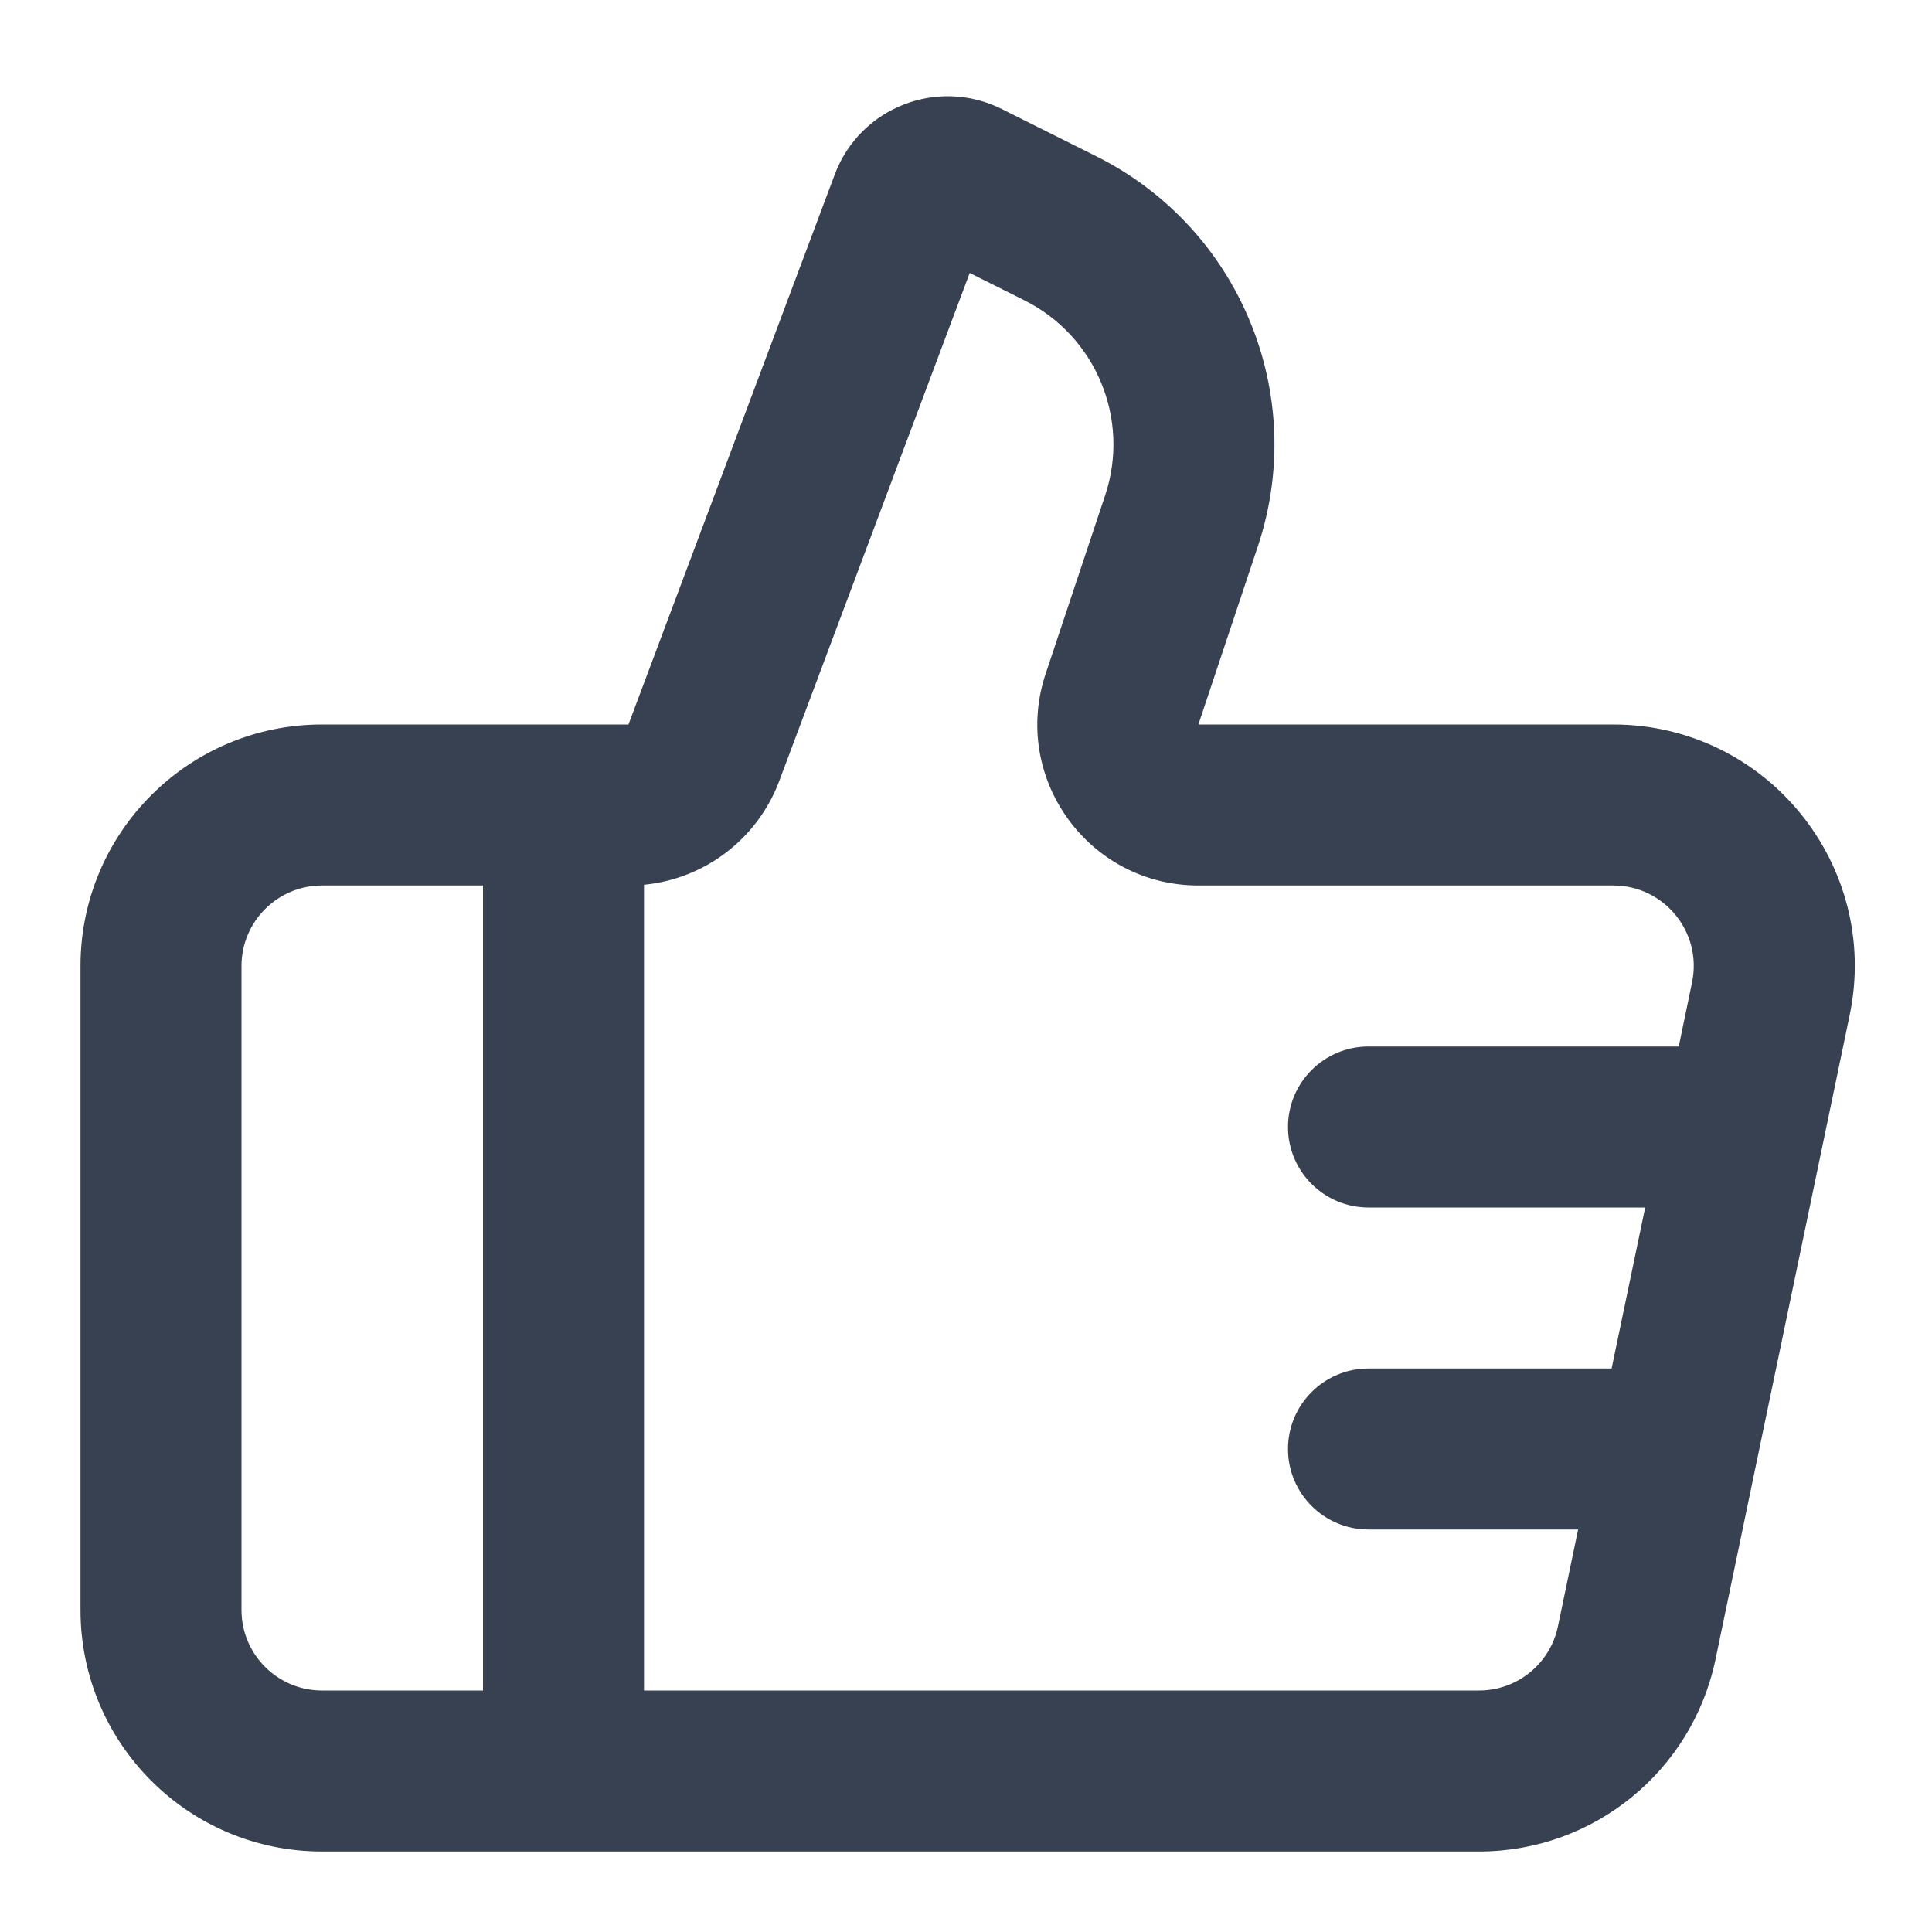
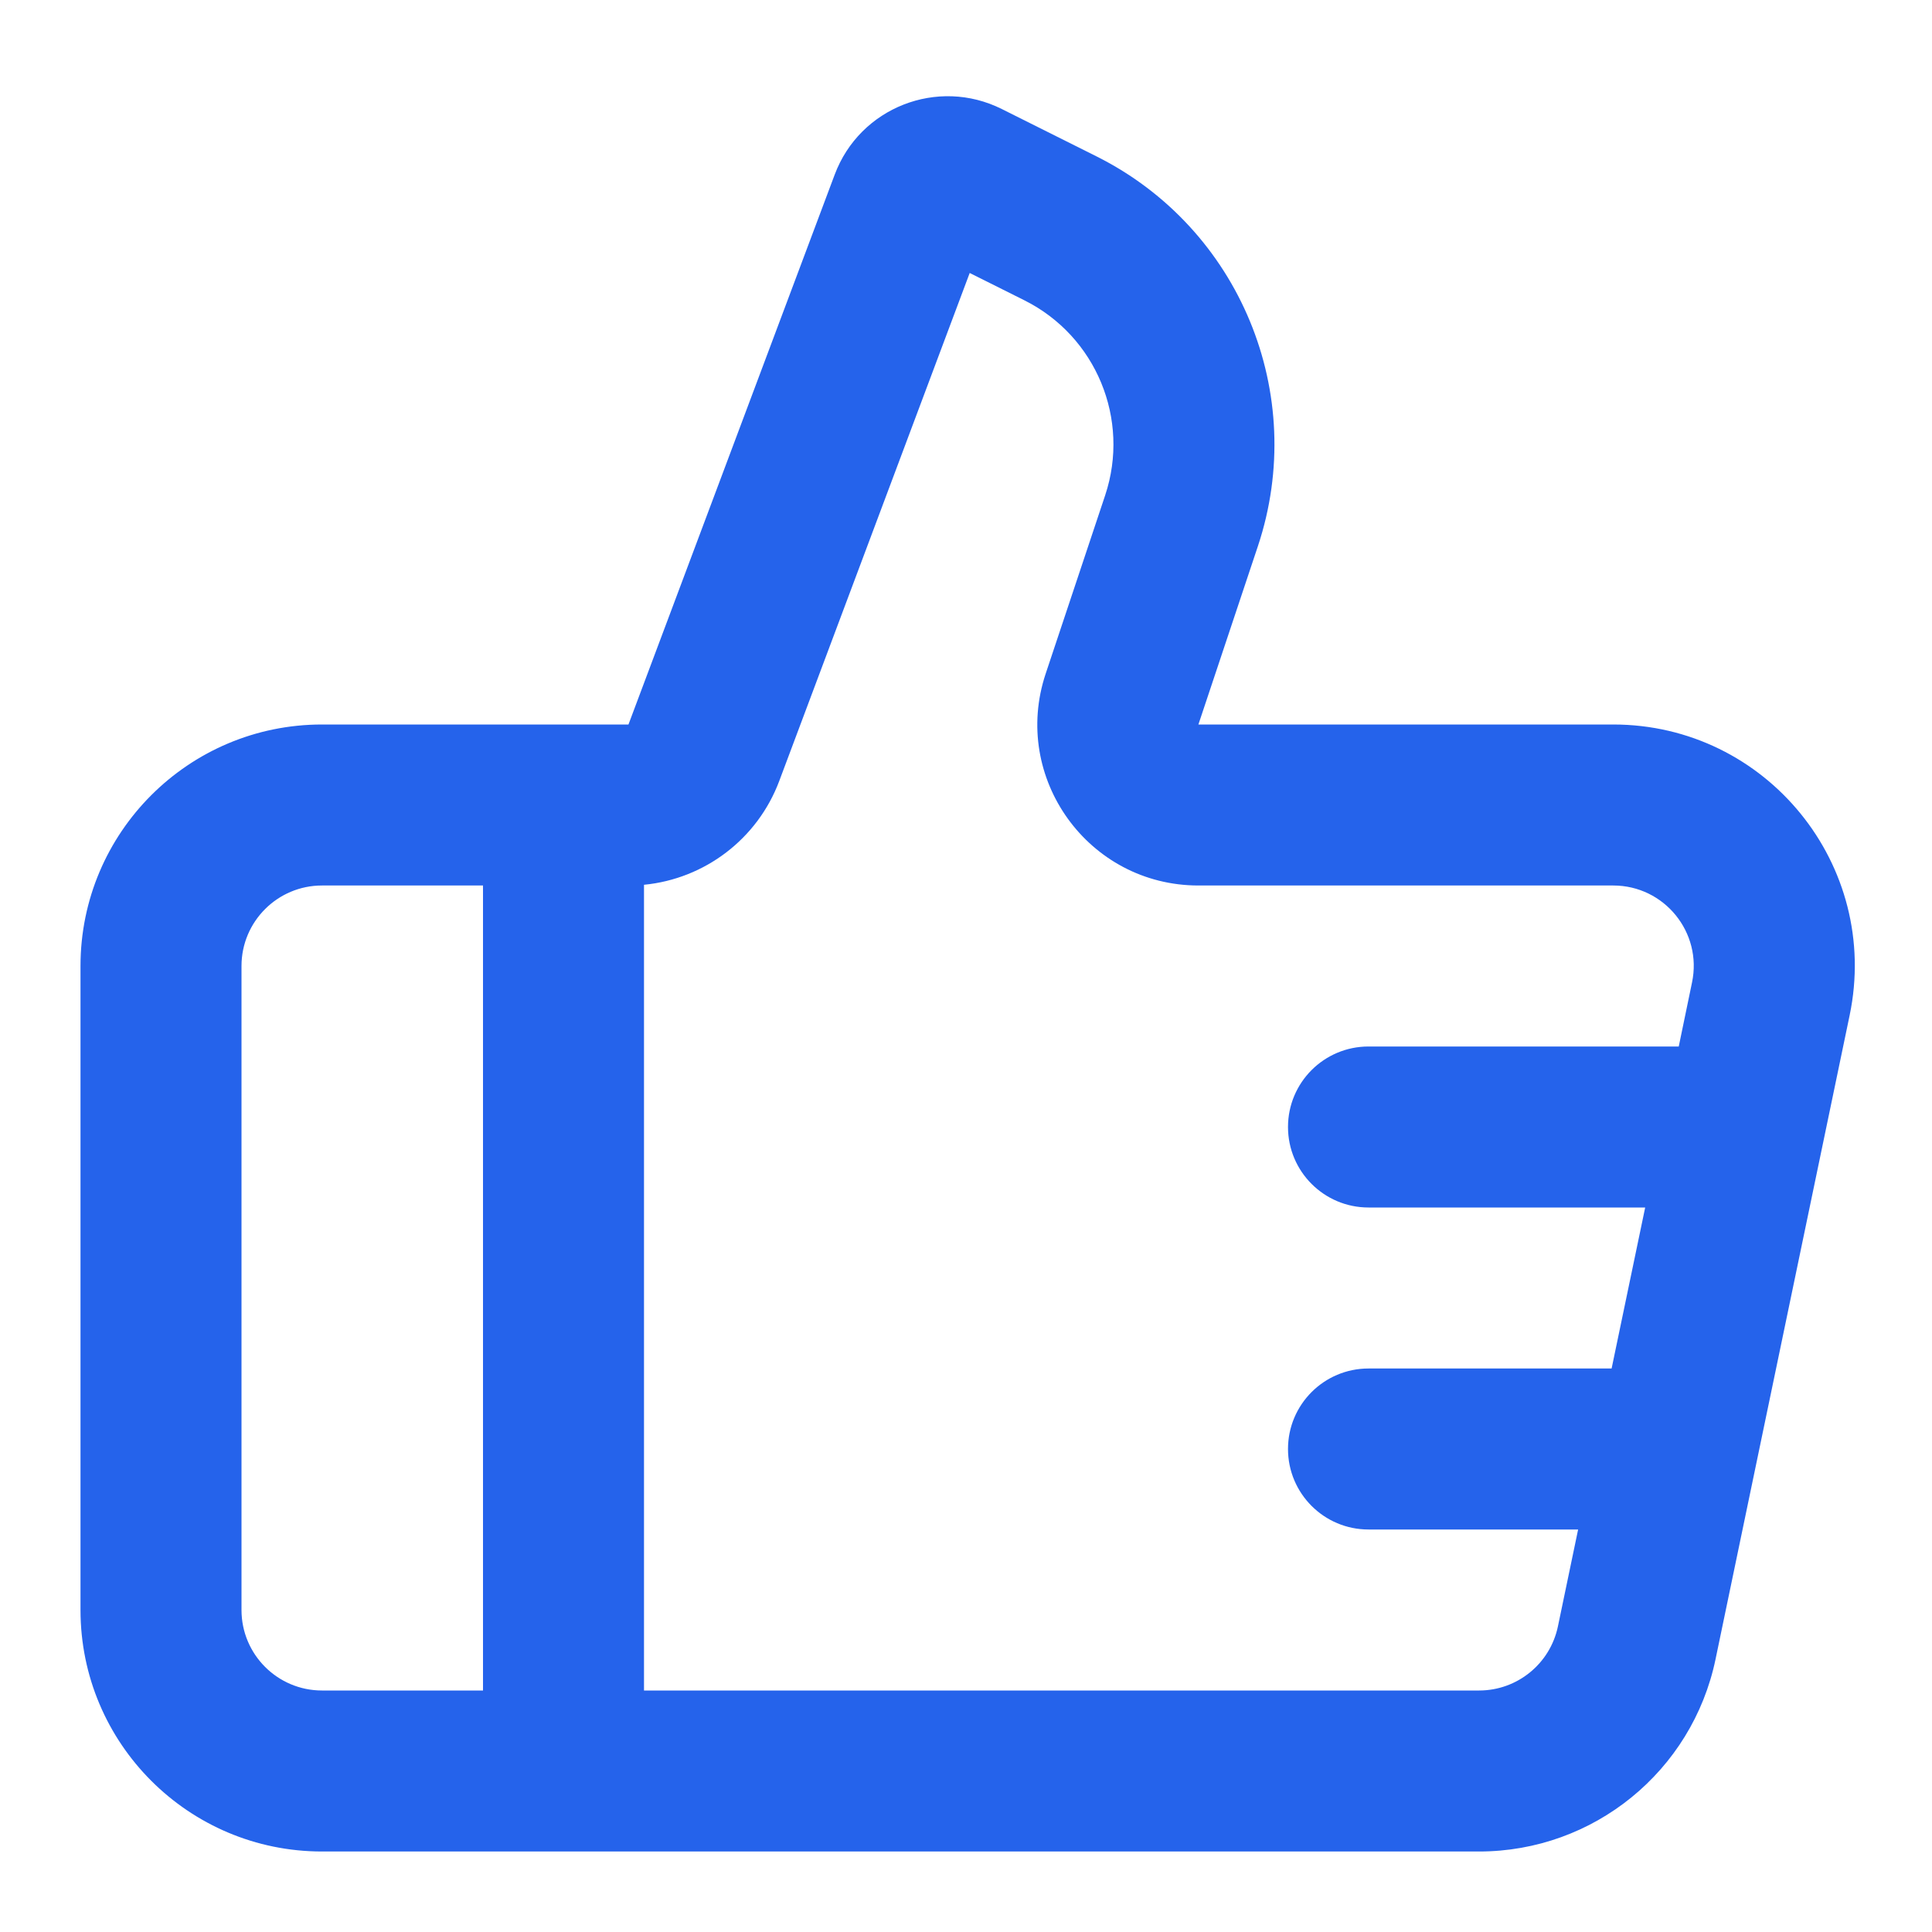
<svg xmlns="http://www.w3.org/2000/svg" width="800px" height="800px" viewBox="0 0 24 24" fill="none">
  <g id="SVGRepo_bgCarrier" stroke-width="0" />
  <g id="SVGRepo_tracerCarrier" stroke-linecap="round" stroke-linejoin="round" />
  <g id="SVGRepo_iconCarrier">
-     <path fill-rule="evenodd" clip-rule="evenodd" d="M12.444 1.354C11.647 0.956 10.681 1.335 10.369 2.169L7.807 9L4 9C2.343 9 1 10.343 1 12V20C1 21.657 2.343 23 4 23H18.374C19.795 23 21.021 22.003 21.311 20.612L22.977 12.612C23.365 10.749 21.943 9 20.04 9H14.887L15.626 6.785C16.255 4.896 15.4 2.832 13.62 1.942L12.444 1.354ZM9.68 9.702L12.046 3.391L12.726 3.731C13.616 4.176 14.043 5.208 13.729 6.152L12.99 8.368C12.558 9.663 13.522 11 14.887 11H20.04C20.675 11 21.149 11.583 21.019 12.204L20.854 13H17C16.448 13 16 13.448 16 14C16 14.552 16.448 15 17 15H20.437L20.02 17H17C16.448 17 16 17.448 16 18C16 18.552 16.448 19 17 19H19.604L19.353 20.204C19.256 20.668 18.847 21 18.374 21H8V10.991C8.754 10.918 9.41 10.422 9.68 9.702ZM6 11H4C3.448 11 3 11.448 3 12V20C3 20.552 3.448 21 4 21H6V11Z" fill="#374151" />
+     <path fill-rule="evenodd" clip-rule="evenodd" d="M12.444 1.354C11.647 0.956 10.681 1.335 10.369 2.169L7.807 9L4 9C2.343 9 1 10.343 1 12V20C1 21.657 2.343 23 4 23H18.374C19.795 23 21.021 22.003 21.311 20.612L22.977 12.612C23.365 10.749 21.943 9 20.04 9H14.887L15.626 6.785C16.255 4.896 15.4 2.832 13.62 1.942L12.444 1.354ZM9.68 9.702L12.046 3.391L12.726 3.731C13.616 4.176 14.043 5.208 13.729 6.152L12.99 8.368C12.558 9.663 13.522 11 14.887 11H20.04C20.675 11 21.149 11.583 21.019 12.204L20.854 13H17C16.448 13 16 13.448 16 14C16 14.552 16.448 15 17 15H20.437L20.02 17H17C16.448 17 16 17.448 16 18C16 18.552 16.448 19 17 19H19.604L19.353 20.204C19.256 20.668 18.847 21 18.374 21H8V10.991C8.754 10.918 9.41 10.422 9.68 9.702ZM6 11H4C3.448 11 3 11.448 3 12V20C3 20.552 3.448 21 4 21H6V11Z" fill="#2563eb" />
  </g>
</svg>
